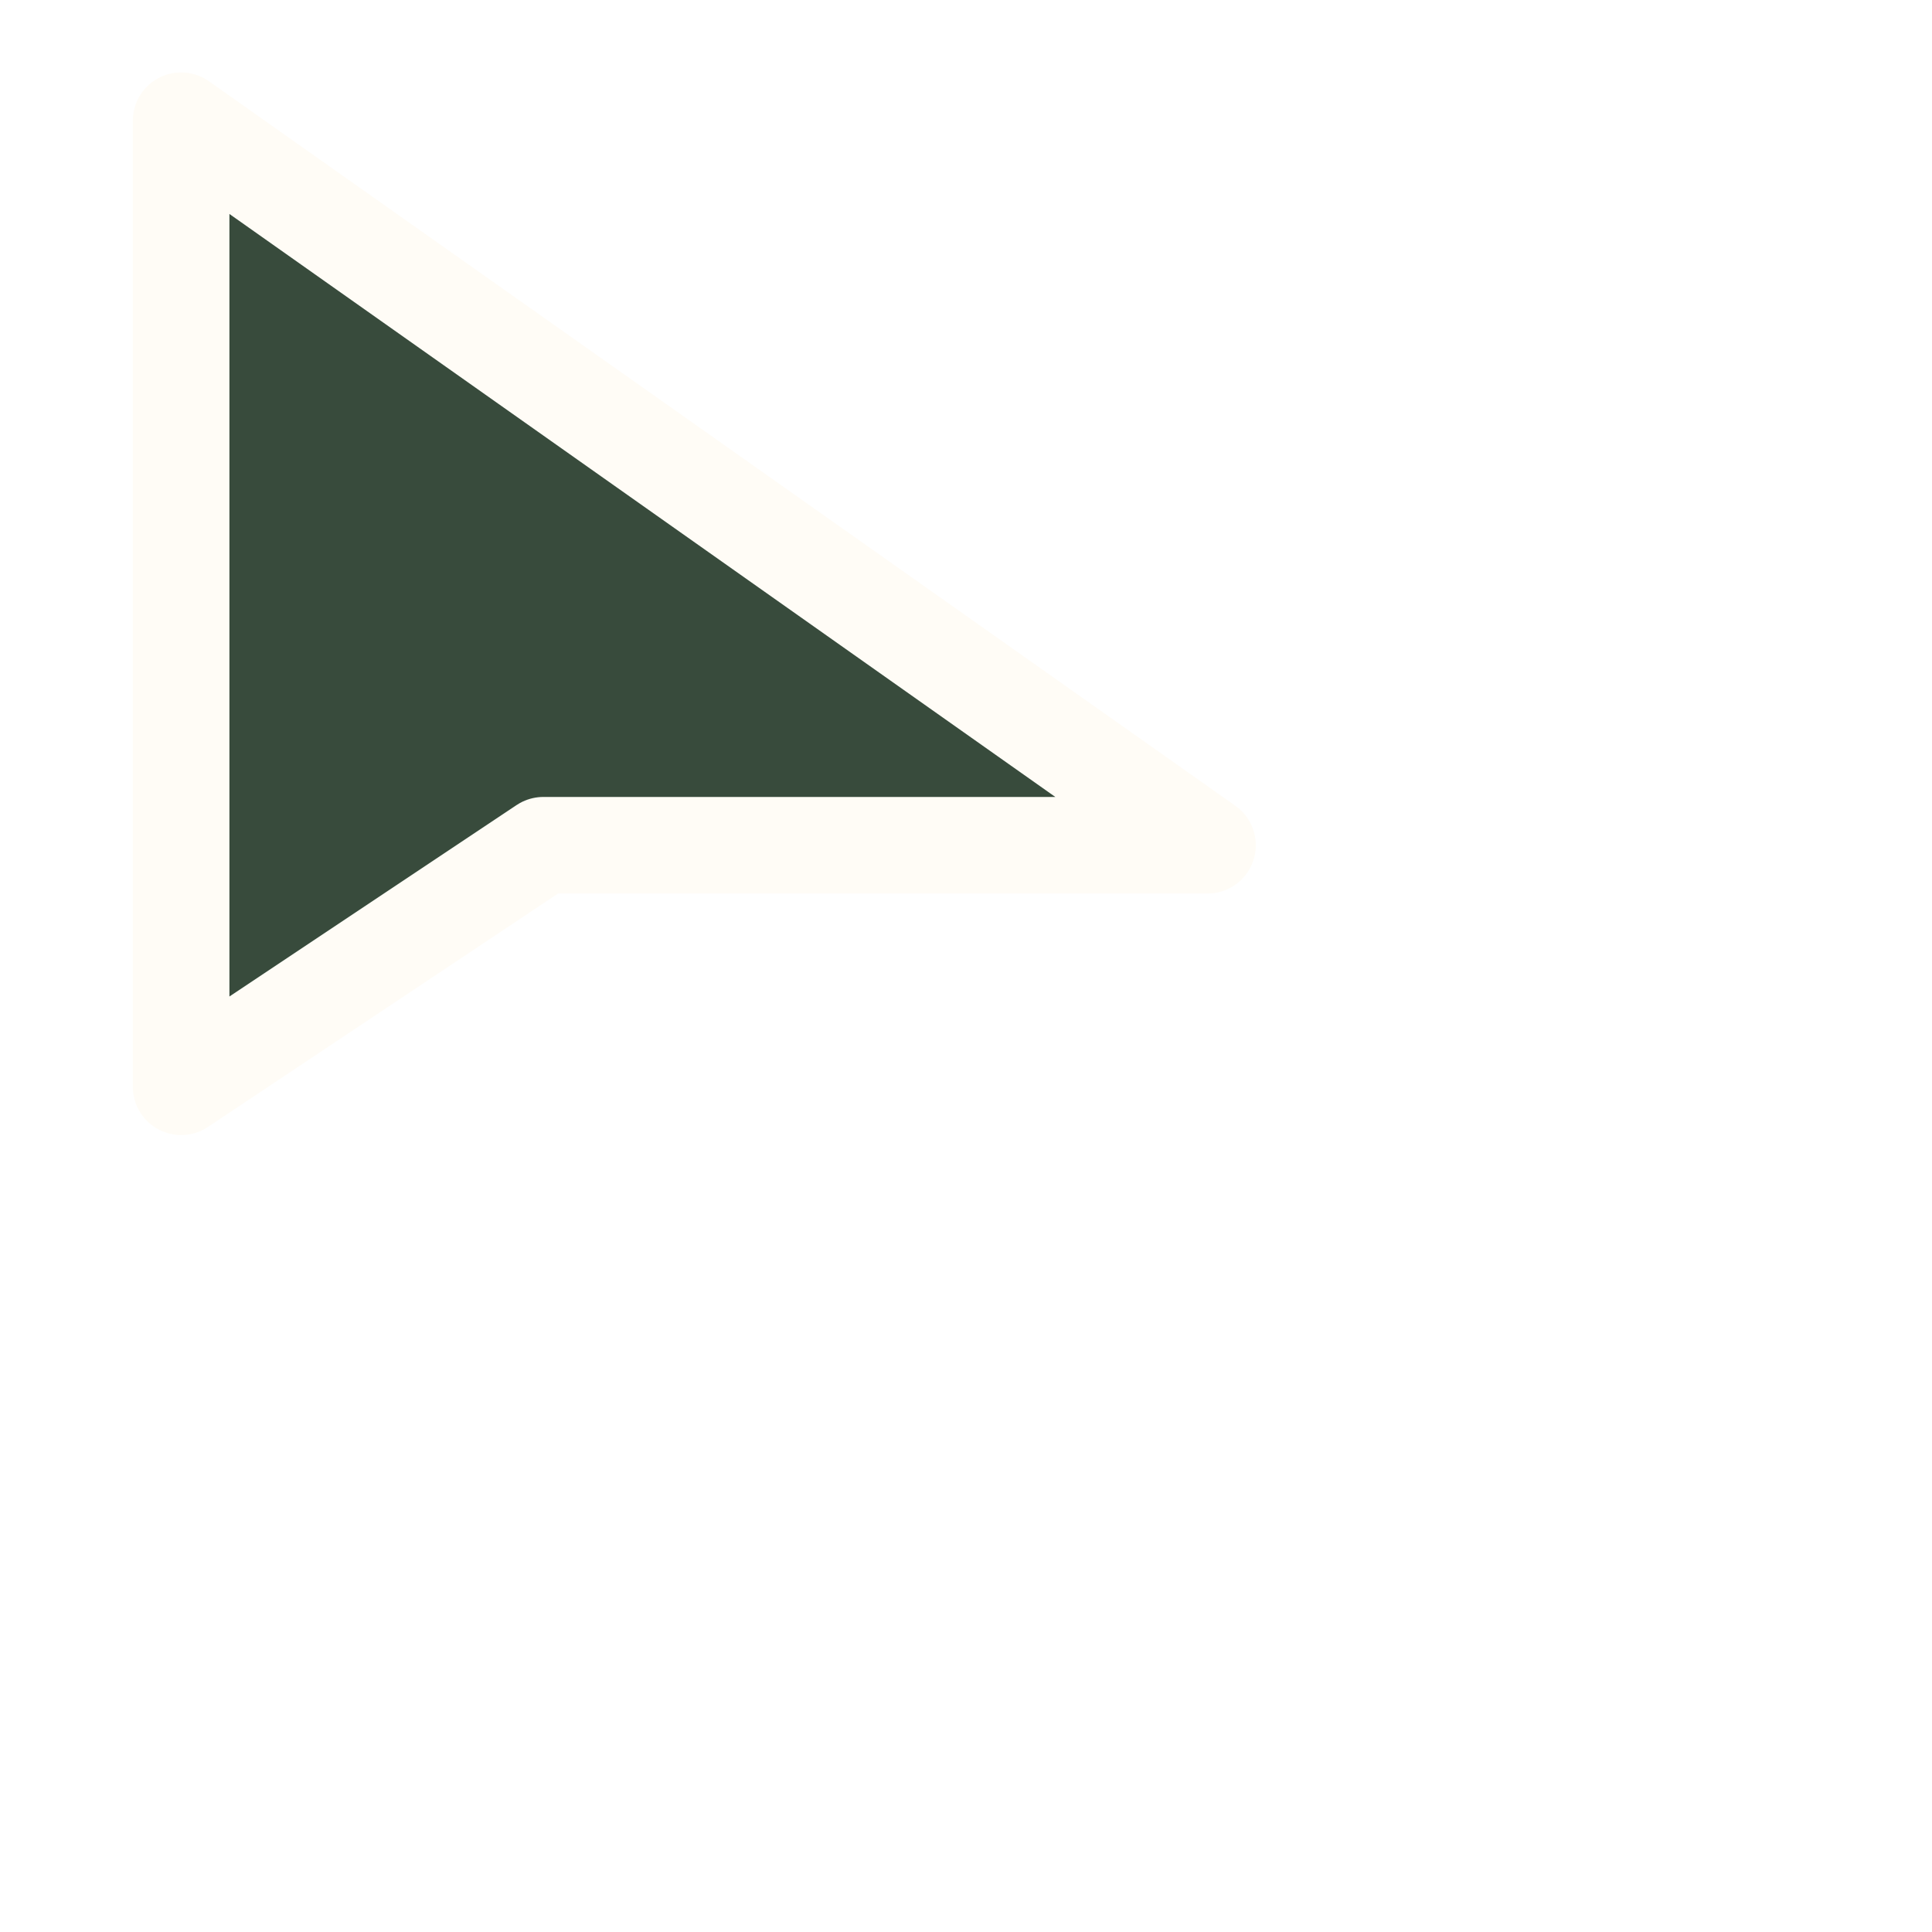
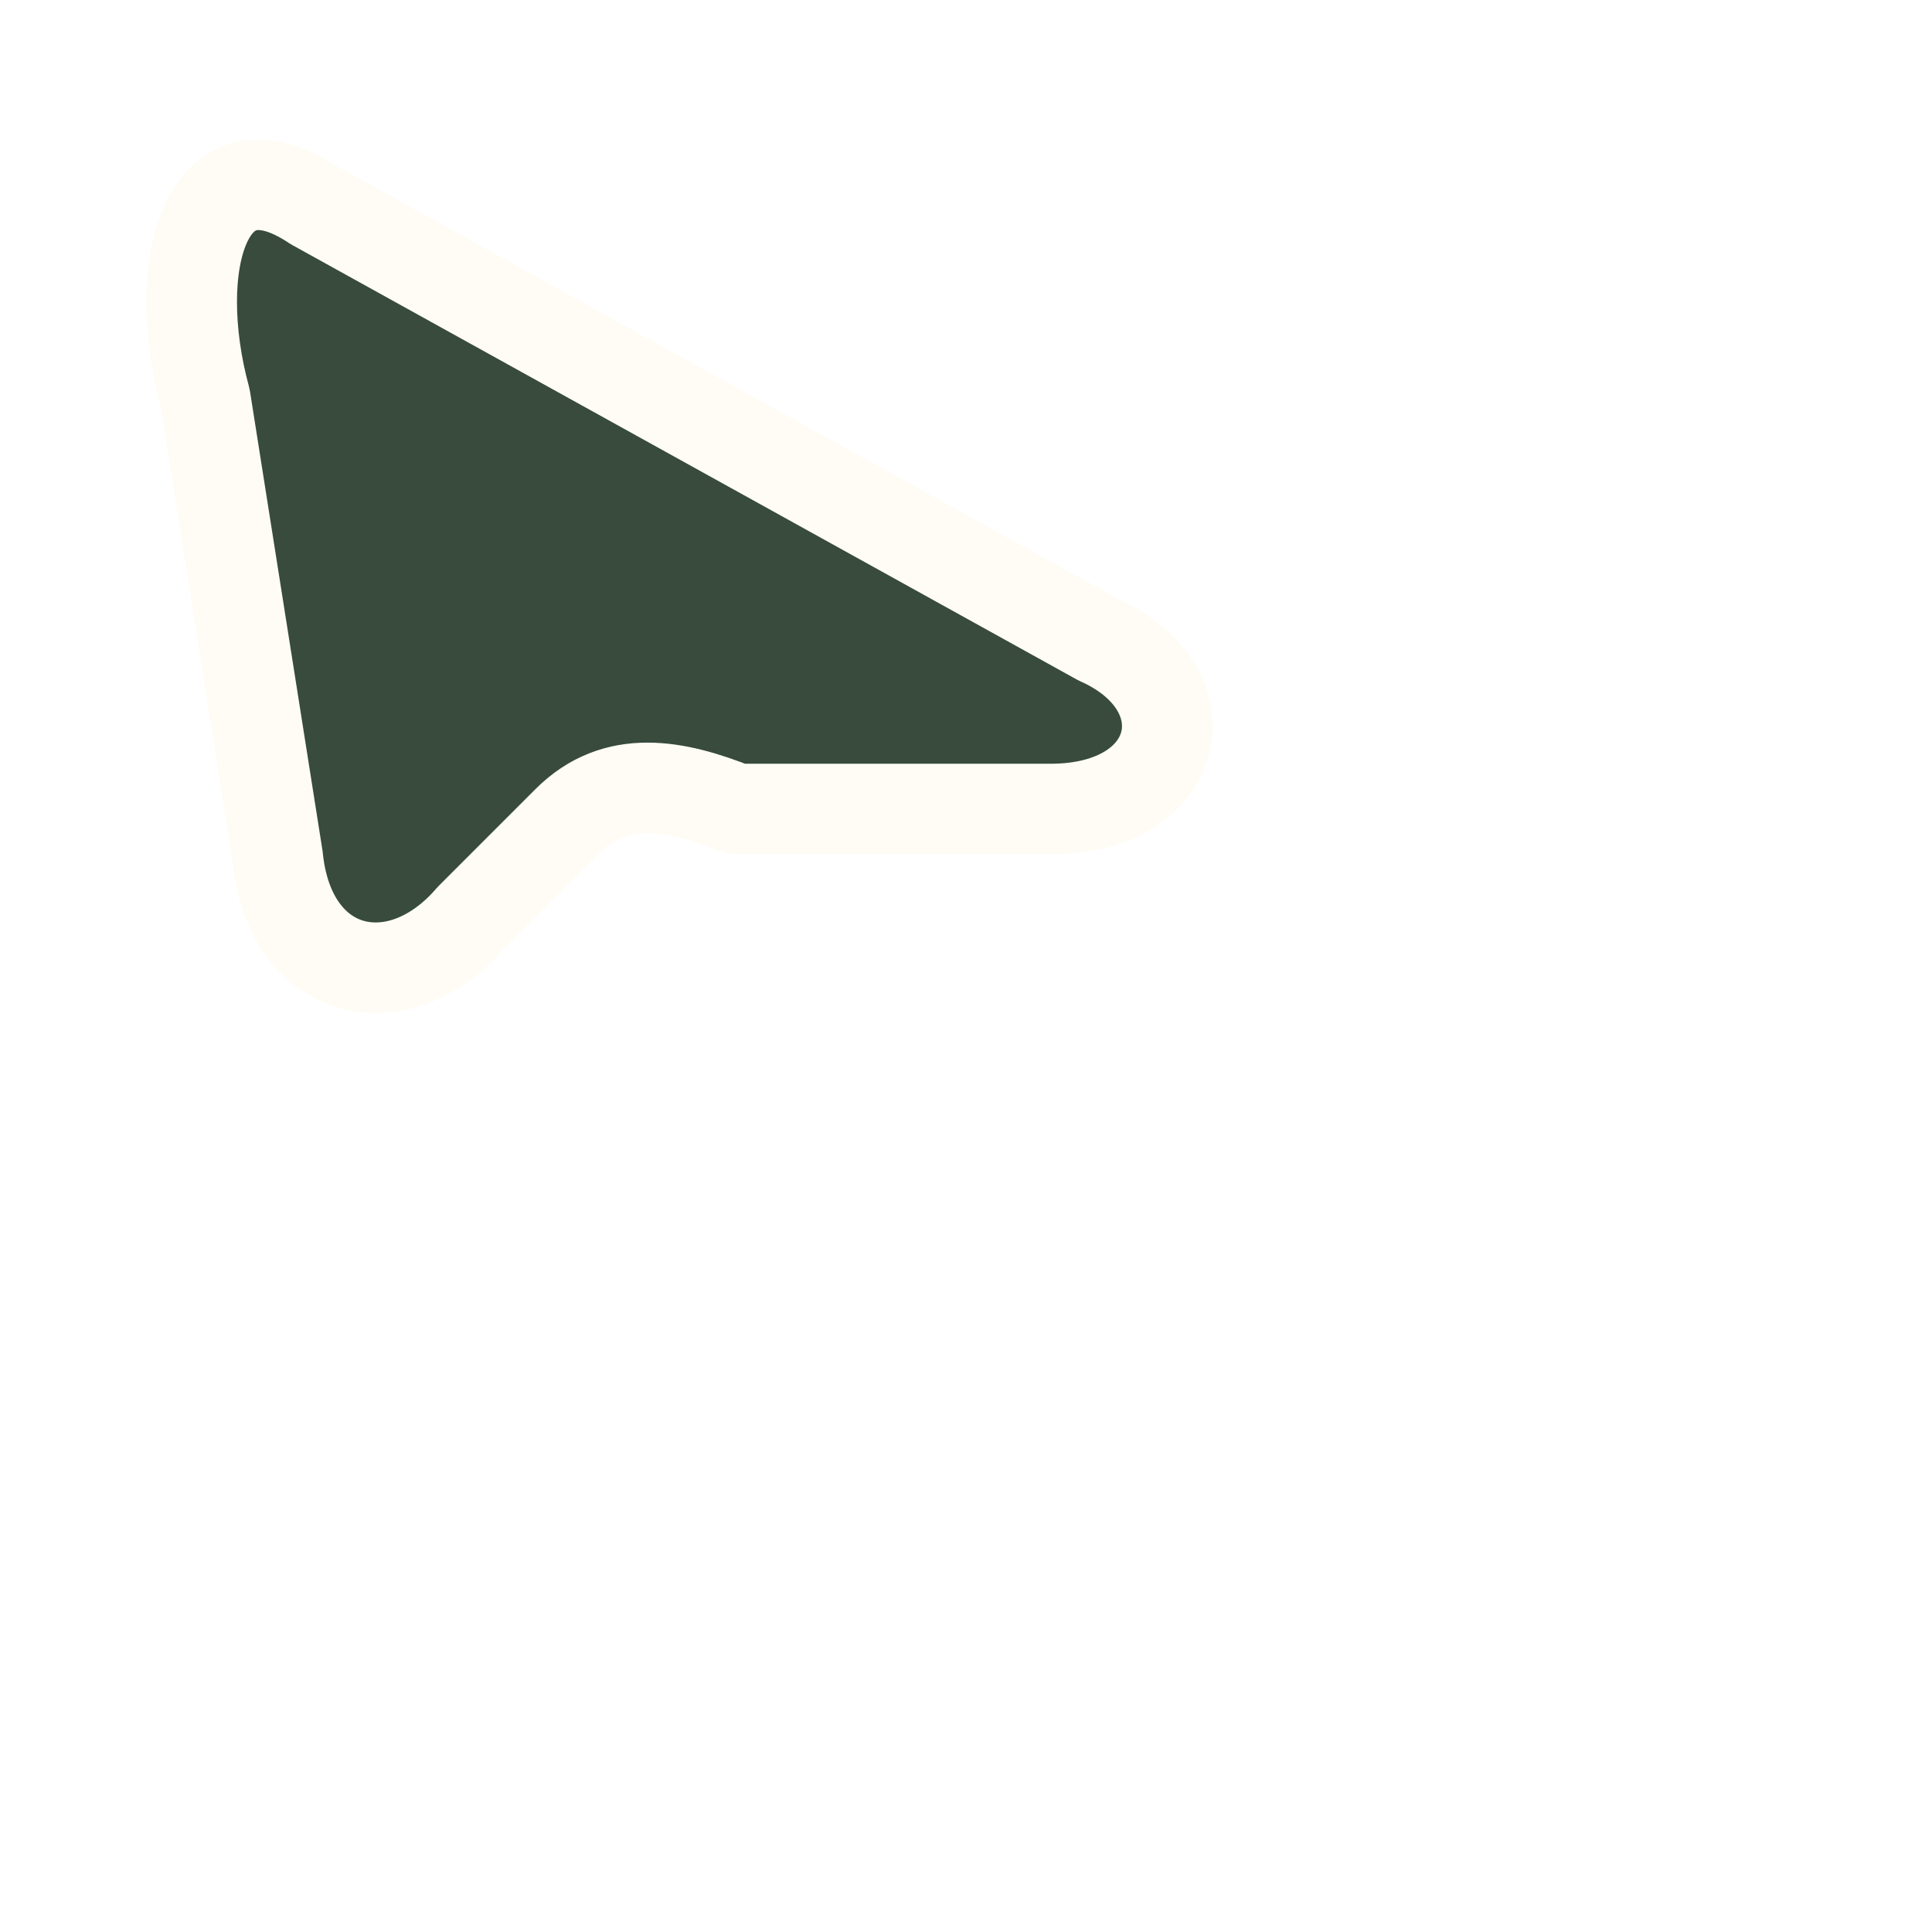
<svg xmlns="http://www.w3.org/2000/svg" width="32" height="32" viewBox="0 0 32 32">
-   <path d="M3 2 L3 18 L9 14 L20 14 Z" fill="#384B3C" stroke="#FFFCF6" stroke-width="1.6" stroke-linejoin="round" />
+   <path d="M5.2 3.4            C3.4 2.2 2.8 4.4 3.4 6.6            L4.6 14.2            C4.8 16.2 6.6 16.6 7.8 15.2            L9.4 13.6            C10.2 12.8 11.2 13 12.2 13.4            L17.4 13.4            C19.6 13.4 20 11.4 18.2 10.6            Z" fill="#384B3C" stroke="#FFFCF6" stroke-width="1.5" stroke-linejoin="round" stroke-linecap="round" />
</svg>
